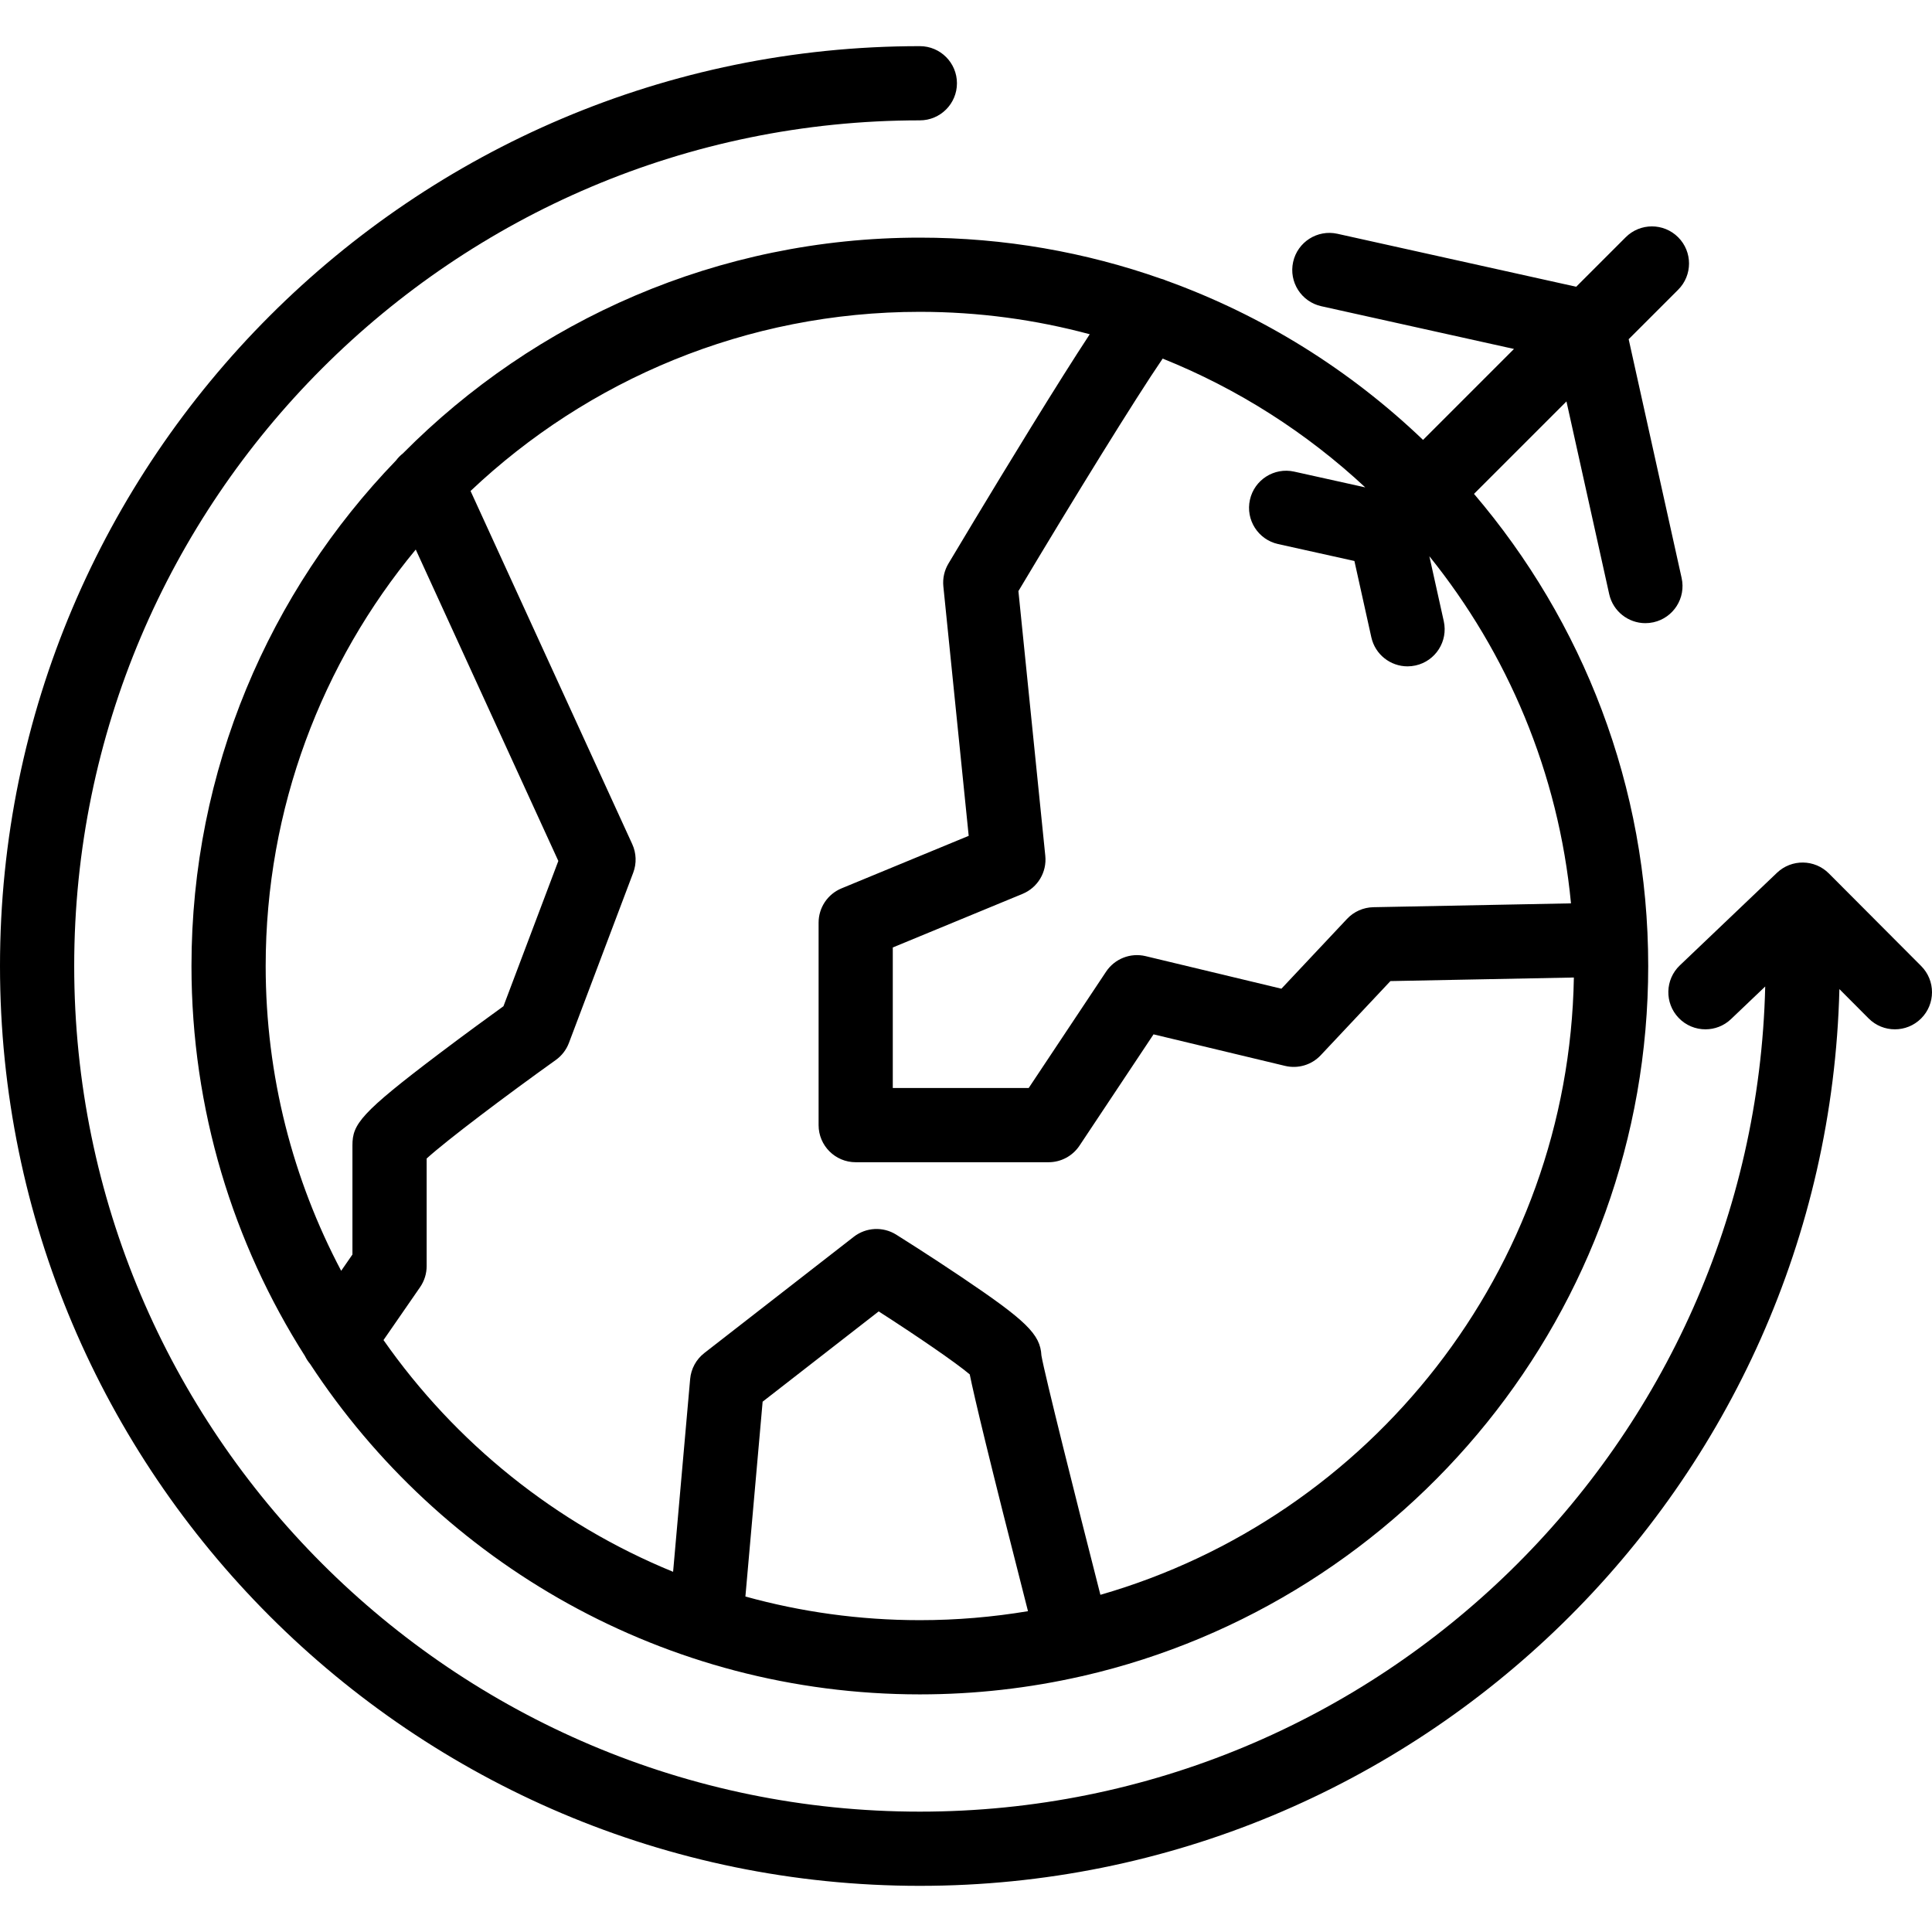
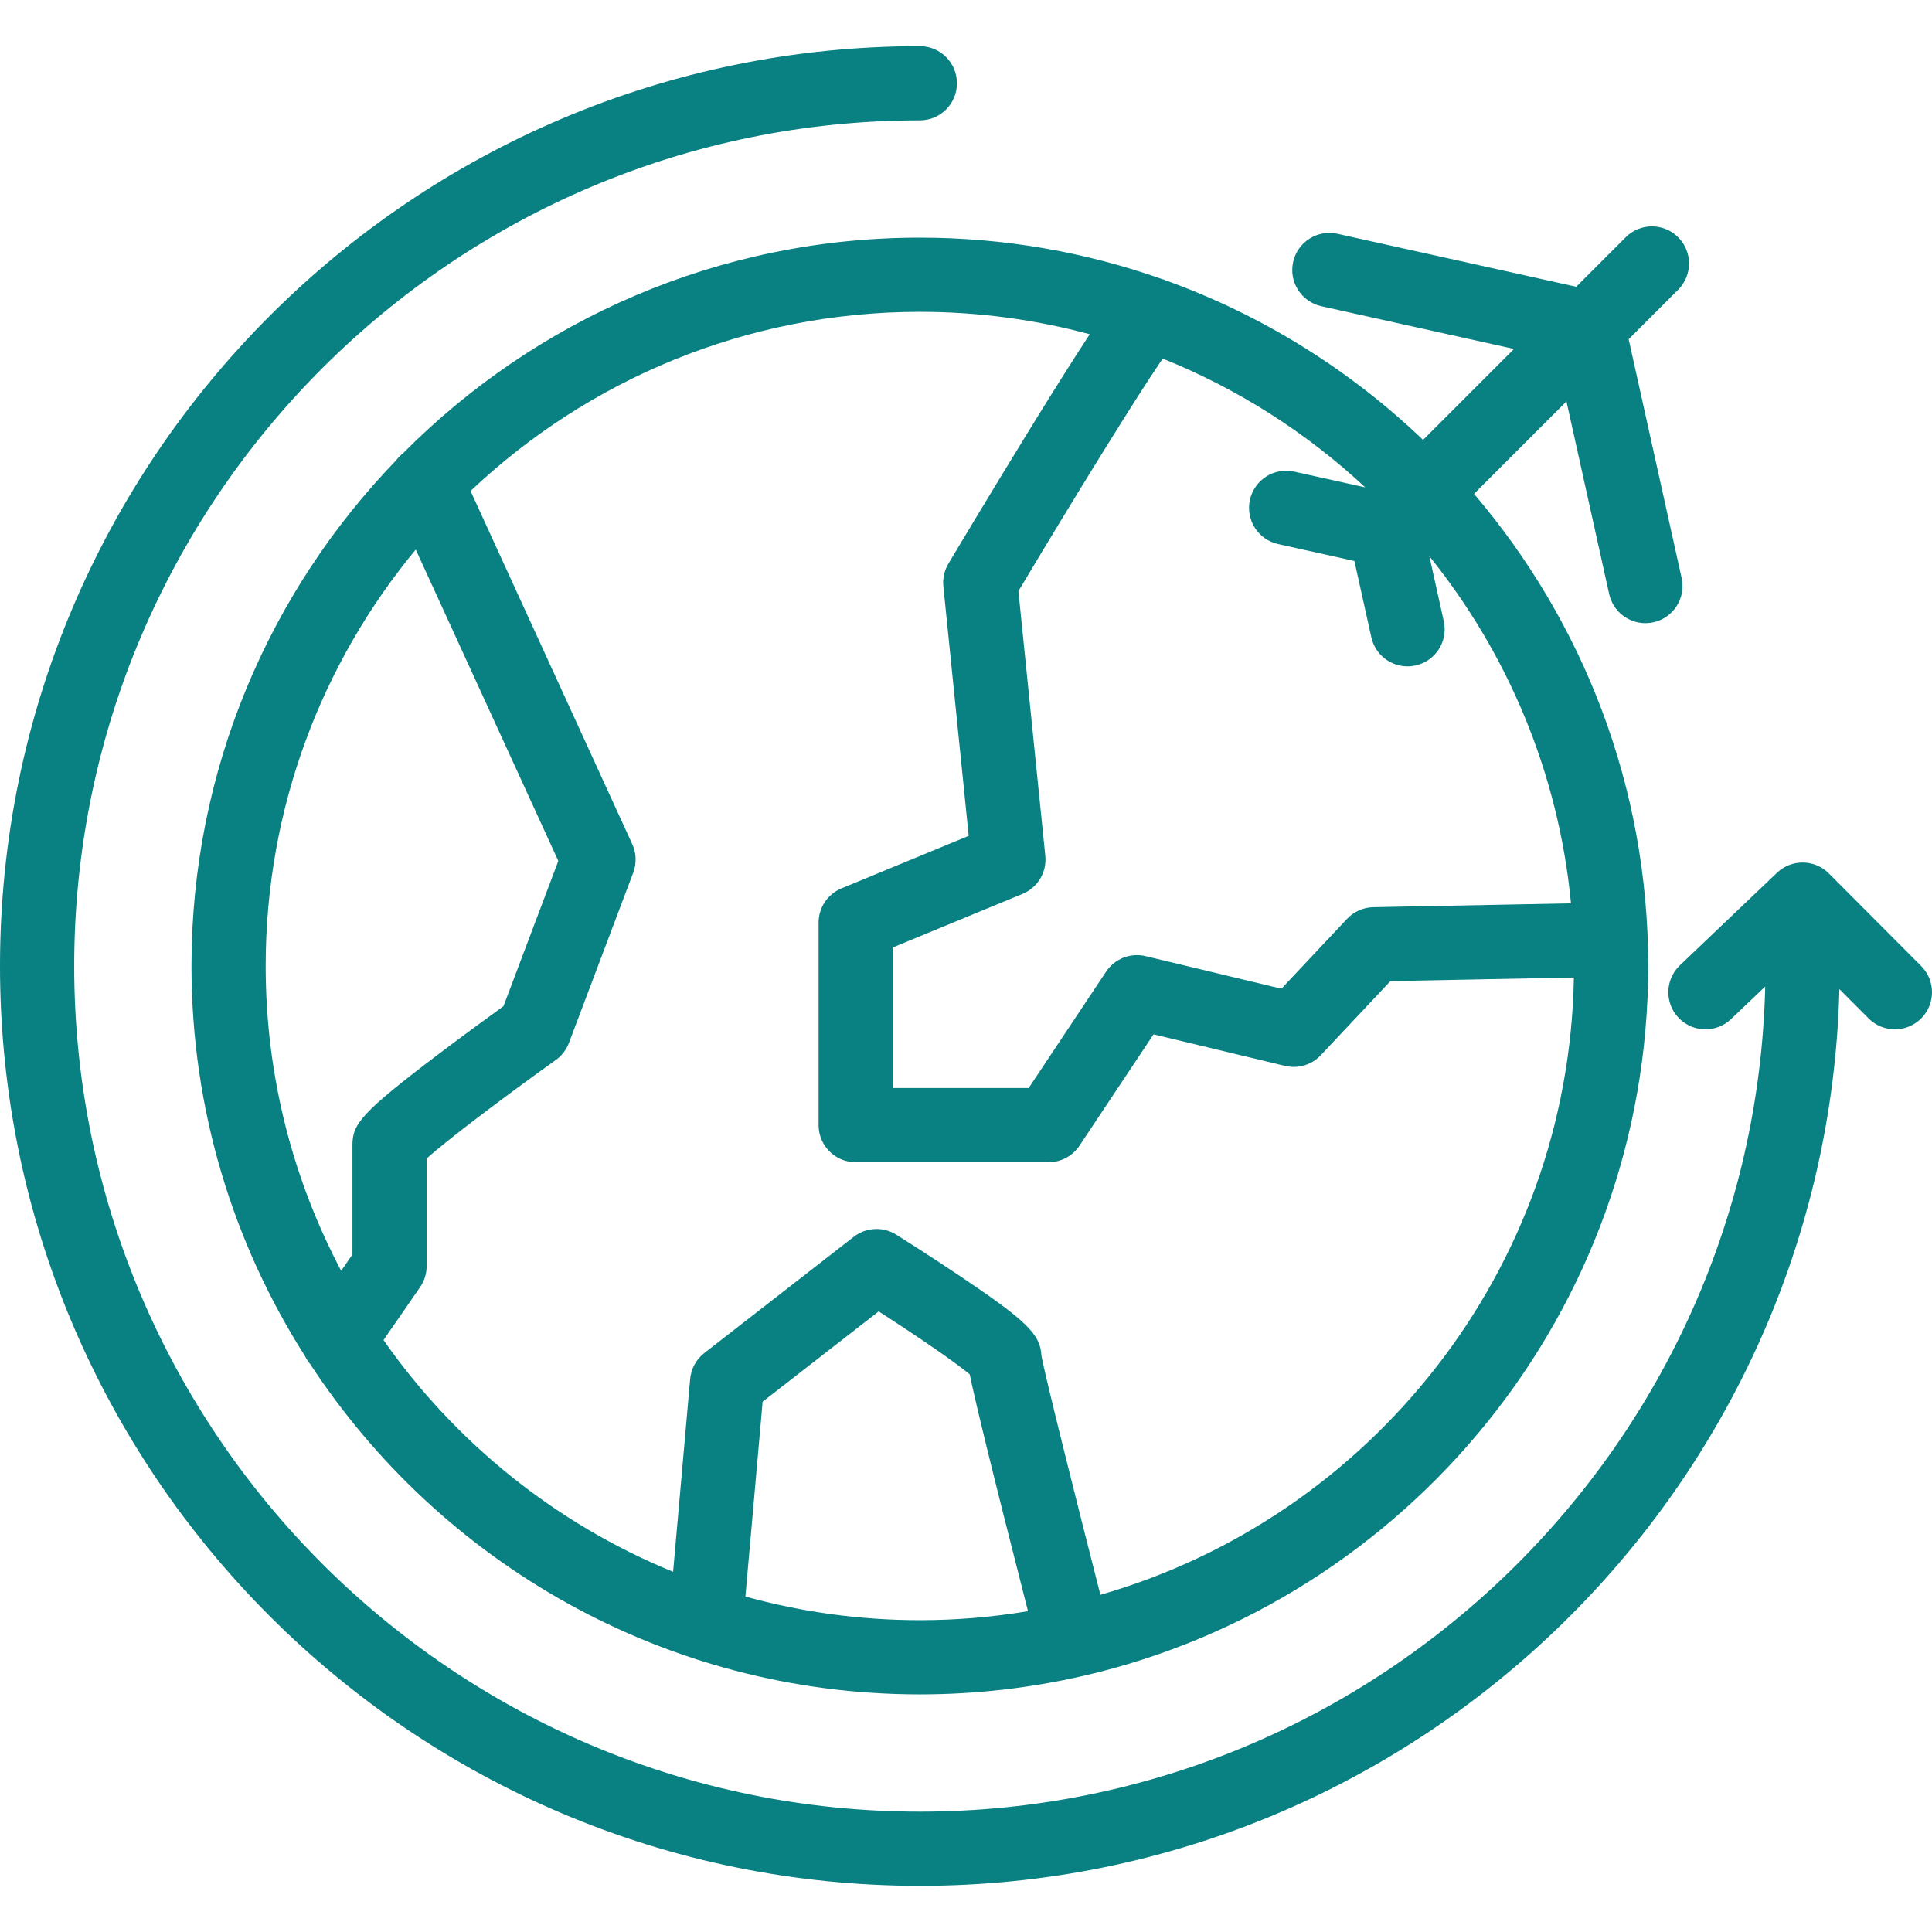
- <svg xmlns="http://www.w3.org/2000/svg" version="1.1" id="Layer_1" x="0px" y="0px" viewBox="0 0 511.999 511.999" style="enable-background:new 0 0 511.999 511.999;" xml:space="preserve">
+ <svg xmlns="http://www.w3.org/2000/svg" version="1.1" id="Layer_1" x="0px" y="0px" viewBox="0 0 511.999 511.999" style="enable-background:new 0 0 511.999 511.999;" xml:space="preserve" fill="#098081">
  <g>
    <g>
      <path d="M431.613,89.895l13.115-13.115c3.84-3.84,3.84-10.065,0-13.904c-3.84-3.841-10.065-3.84-13.904,0l-13.115,13.115    l-63.287-14.038c-5.299-1.173-10.552,2.17-11.728,7.47c-1.176,5.301,2.168,10.552,7.47,11.728l51.06,11.325l-24.102,24.102    c-19.325-18.492-42.473-33.009-68.122-42.248c-0.225-0.1-0.451-0.199-0.688-0.282c-0.203-0.072-0.397-0.113-0.596-0.17    c-20.025-7.052-41.544-10.902-63.949-10.902c-53.509,0-101.998,21.891-136.993,57.182c-0.691,0.544-1.302,1.167-1.813,1.856    c-33.547,34.741-54.218,81.993-54.218,133.987c0,38.005,11.047,73.478,30.09,103.385c0.354,0.735,0.804,1.428,1.341,2.065    c34.501,52.692,94.045,87.576,161.594,87.576c14.702,0,29.022-1.66,42.79-4.788c0.142-0.03,0.284-0.045,0.426-0.081    c0.043-0.01,0.083-0.028,0.126-0.039c85.634-19.722,149.683-96.579,149.683-188.117c0-47.696-17.397-91.4-46.17-125.119    l24.504-24.503l11.325,51.06c1.017,4.584,5.081,7.704,9.59,7.704c0.705,0,1.421-0.076,2.138-0.235    c5.301-1.176,8.646-6.426,7.47-11.728L431.613,89.895z M93.4,303.497v28.963l-2.985,4.317    C77.651,312.639,70.407,285.153,70.407,256c0.001-41.895,14.941-80.364,39.77-110.367l37.786,82.53l-14.542,38.498    c-3.495,2.524-10.253,7.438-16.949,12.501C95.528,294.999,93.4,297.912,93.4,303.497z M243.768,429.36    c-16.004,0.001-31.504-2.189-46.229-6.268l4.566-51.633l30.757-23.923c10.099,6.493,20.383,13.518,24.127,16.691    c1.245,6.081,4.878,21.478,15.436,62.751C263.099,428.535,253.529,429.36,243.768,429.36z M291.616,422.641    c-6.435-25.2-14.756-58.341-15.632-63.427c-0.279-5.648-4.086-9.27-21.263-20.836c-8.507-5.729-16.861-10.965-17.213-11.185    c-3.499-2.191-7.995-1.964-11.254,0.573l-39.601,30.8c-2.156,1.677-3.517,4.174-3.757,6.894l-4.518,51.083    c-31.109-12.717-57.723-34.219-76.746-61.412l9.69-14.013c1.137-1.643,1.745-3.595,1.745-5.592v-28.508    c5.377-4.877,20.915-16.6,34.221-26.109c1.584-1.131,2.795-2.706,3.482-4.525l17.04-45.111c0.928-2.457,0.835-5.181-0.258-7.567    l-42.851-93.59c31.08-29.412,73.002-47.478,119.067-47.478c15.57,0,30.662,2.075,45.026,5.943    c-0.018,0.029-0.037,0.055-0.055,0.084c-3.908,5.941-9.158,14.259-15.603,24.72c-10.927,17.734-21.695,35.807-21.802,35.988    c-1.08,1.813-1.548,3.925-1.335,6.025l6.715,66.109l-33.699,13.918c-3.68,1.519-6.079,5.107-6.079,9.087v53.658    c0,5.43,4.402,9.832,9.832,9.832h51.117c3.29,0,6.363-1.647,8.187-4.386l19.626-29.504l34.857,8.359    c3.429,0.823,7.041-0.254,9.457-2.828l18.463-19.646l48.617-0.946C415.742,336.716,363.076,402.092,291.616,422.641z     M416.328,239.398l-52.379,1.02c-2.647,0.051-5.161,1.168-6.973,3.096l-17.39,18.503l-35.984-8.63    c-4.009-0.962-8.195,0.682-10.48,4.115l-20.511,30.835h-36.014v-37.249l34.389-14.203c4.017-1.657,6.468-5.755,6.029-10.078    l-7.126-70.159c14.774-24.739,31.018-51.077,38.231-61.617c20,8.024,38.165,19.675,53.688,34.13l-18.838-4.178    c-5.304-1.175-10.552,2.168-11.728,7.47c-1.175,5.301,2.168,10.552,7.47,11.728l20.22,4.485l4.485,20.22    c1.017,4.584,5.08,7.706,9.59,7.704c0.705,0,1.421-0.076,2.138-0.235c5.301-1.176,8.646-6.426,7.47-11.728l-3.819-17.218    C399.491,173.094,413.023,204.774,416.328,239.398z" />
    </g>
  </g>
  <g>
    <g>
      <path d="M509.13,256.008l-24.463-24.538c-3.773-3.783-9.878-3.862-13.747-0.176l-25.745,24.538    c-3.932,3.747-4.081,9.97-0.334,13.901c1.932,2.027,4.523,3.049,7.118,3.049c2.437,0,4.879-0.901,6.781-2.715l9.061-8.636    c-2.895,121.072-102.279,218.672-224.035,218.672C120.197,480.104,19.664,379.572,19.664,256S120.197,31.895,243.768,31.895    c5.43,0,9.832-4.402,9.832-9.832c0-5.43-4.402-9.832-9.832-9.832C109.355,12.231,0,121.586,0,256s109.355,243.768,243.768,243.768    c132.368,0,240.43-106.05,243.69-237.646l7.745,7.77c3.833,3.845,10.059,3.854,13.905,0.021S512.964,259.854,509.13,256.008z" />
    </g>
  </g>
  <g>
</g>
  <g>
</g>
  <g>
</g>
  <g>
</g>
  <g>
</g>
  <g>
</g>
  <g>
</g>
  <g>
</g>
  <g>
</g>
  <g>
</g>
  <g>
</g>
  <g>
</g>
  <g>
</g>
  <g>
</g>
  <g>
</g>
</svg>
